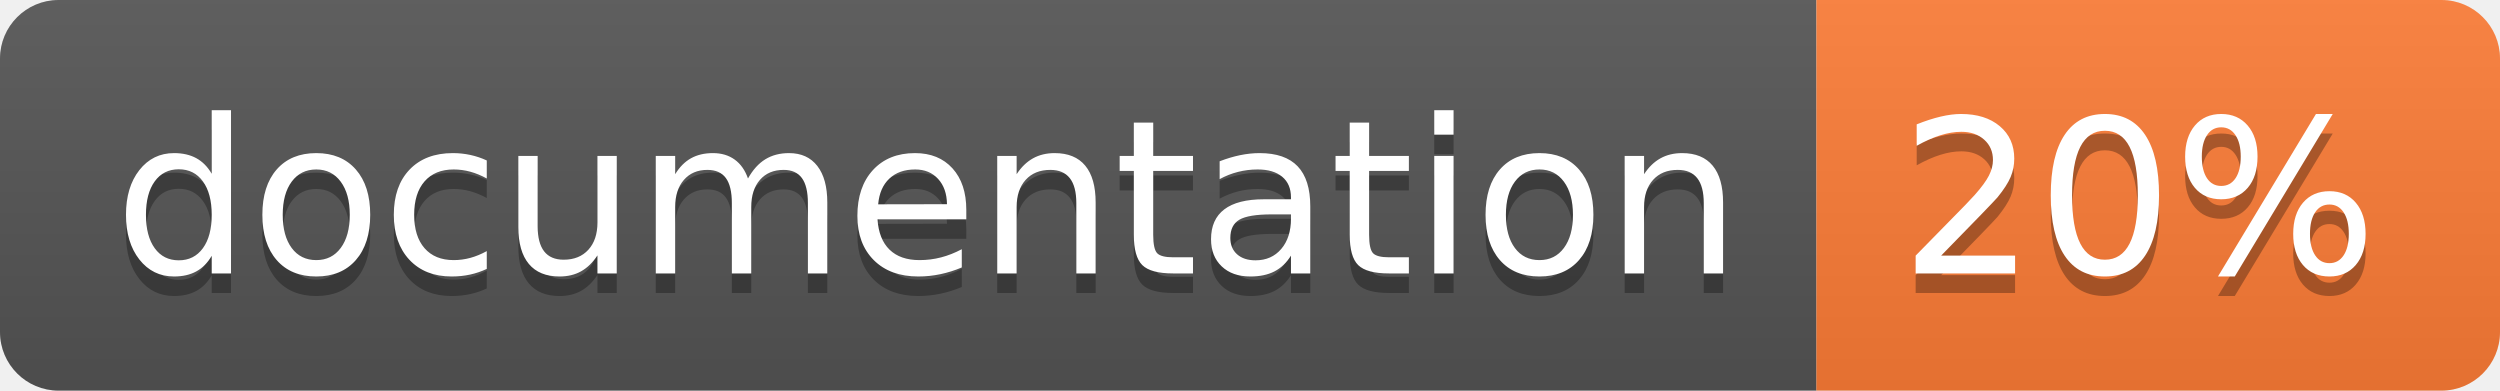
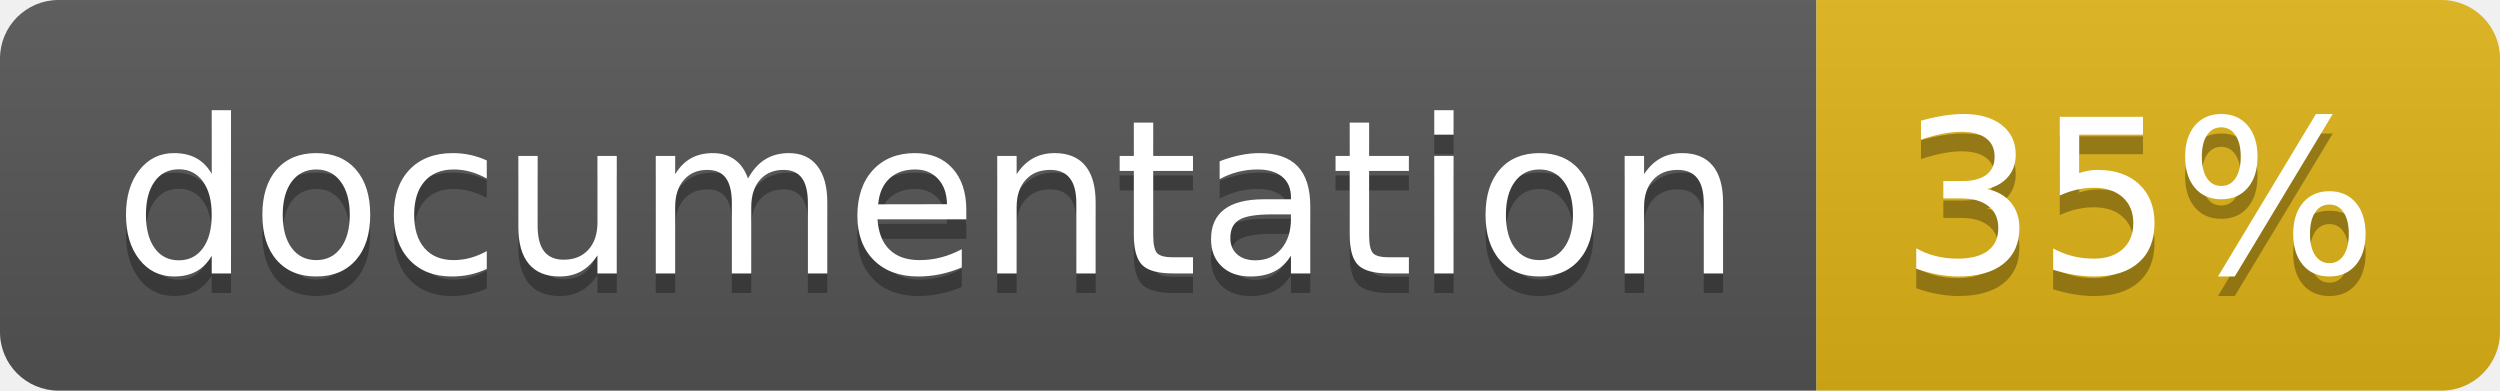
<svg xmlns="http://www.w3.org/2000/svg" width="128" height="20">
  <linearGradient id="b" x2="0" y2="100%">
    <stop offset="0" stop-color="#bbb" stop-opacity=".1" />
    <stop offset="1" stop-opacity=".1" />
  </linearGradient>
  <clipPath id="a">
    <rect width="128" height="20" rx="3" fill="#fff" />
  </clipPath>
  <g clip-path="url(#a)">
    <path fill="#555" d="M0 0h93v20H0z" />
-     <path fill="#fe7d37" d="M93 0h35v20H93z" />
+     <path fill="#dfb317" d="M93 0h35v20H93z" />
    <path fill="url(#b)" d="M0 0h128v20H0z" />
  </g>
  <g fill="#fff" text-anchor="middle" font-family="DejaVu Sans,Verdana,Geneva,sans-serif" font-size="110">
    <text x="475" y="150" fill="#010101" fill-opacity=".3" transform="scale(.1)" textLength="830">
      documentation
    </text>
    <text x="475" y="140" transform="scale(.1)" textLength="830">
      documentation
    </text>
    <text x="1095" y="150" fill="#010101" fill-opacity=".3" transform="scale(.1)" textLength="250">
-       20%
+       35%
    </text>
    <text x="1095" y="140" transform="scale(.1)" textLength="250">
-       20%
+       35%
    </text>
  </g>
</svg>
